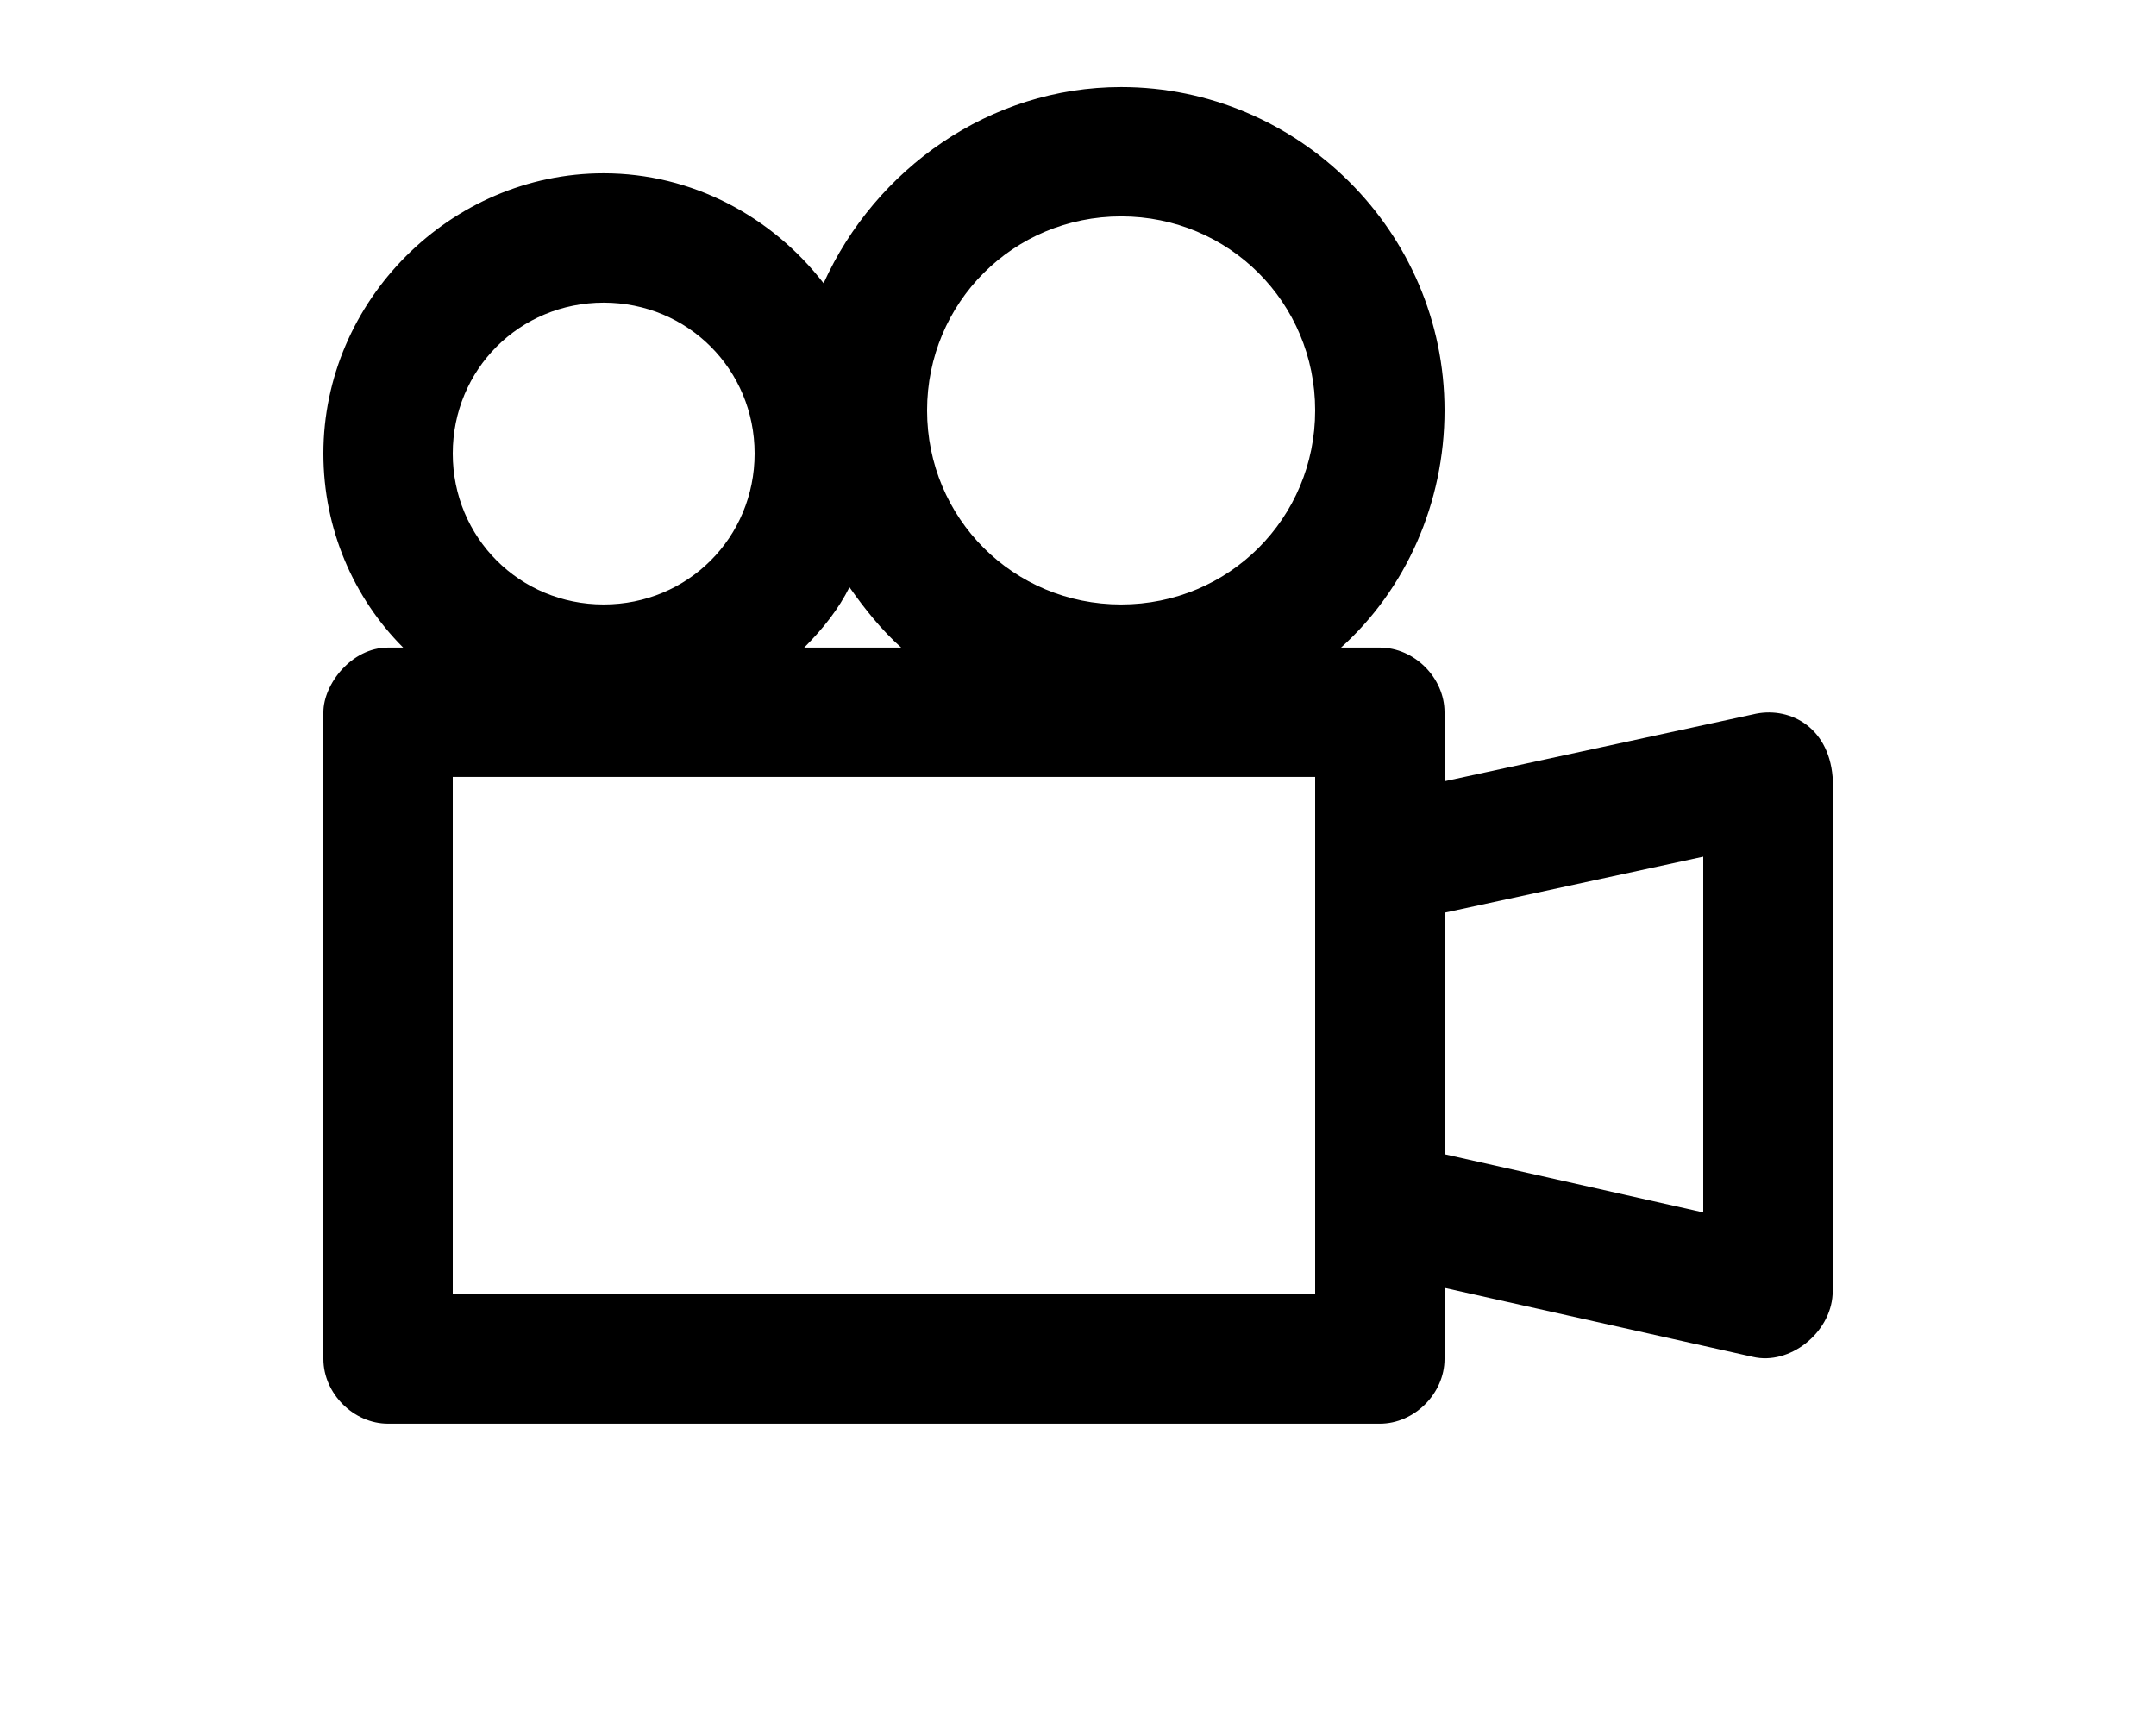
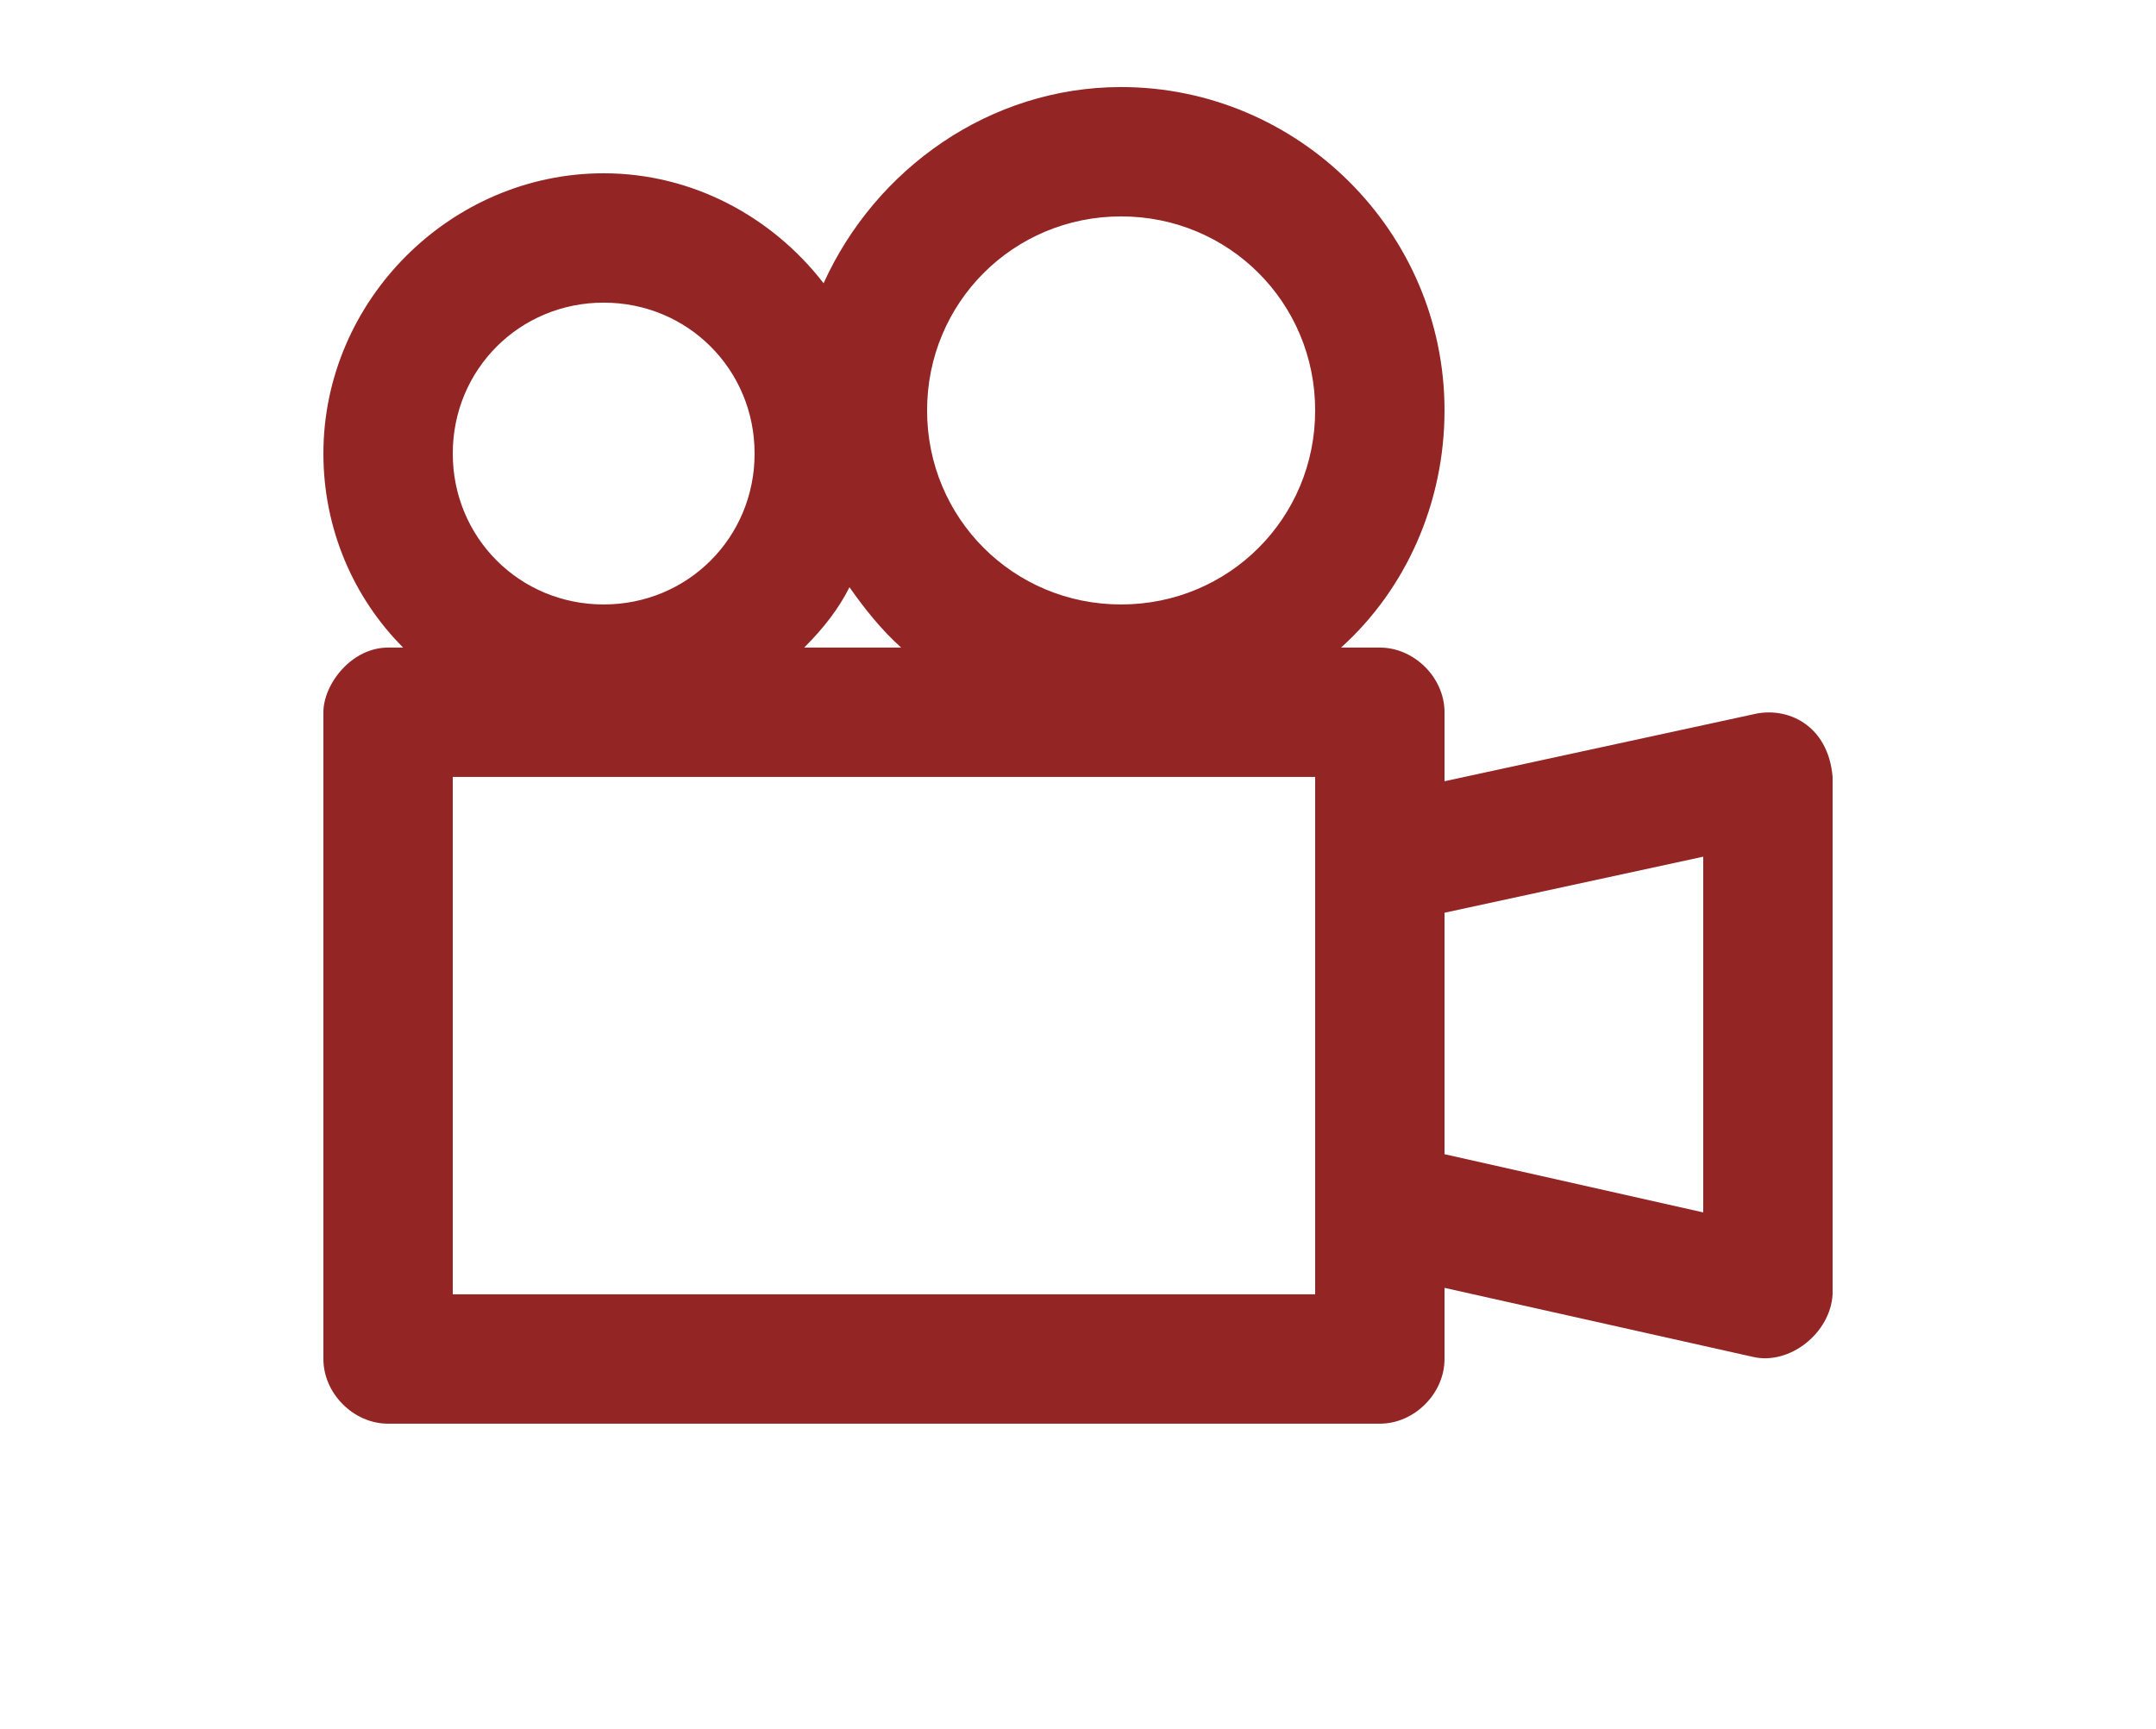
<svg xmlns="http://www.w3.org/2000/svg" version="1.1" id="Layer_1" x="0px" y="0px" viewBox="0 0 100 80.2" style="enable-background:new 0 0 100 80.2;" xml:space="preserve">
  <g transform="translate(0,-952.3622)">
-     <path d="M52.4,1018.4H64c1.6,0,3-1.4,3-3v-3.3l14.3,3.2c1.7,0.4,3.6-1.1,3.7-2.9v-24c-0.2-2.4-2.1-3.3-3.7-2.9L67,988.6v-3.2   c0-1.6-1.4-3-3-3h-1.8c3-2.7,4.8-6.7,4.8-11c0-8.3-6.8-15-15-15c-6.1,0-11.4,3.8-13.8,9.1c-2.4-3.1-6.1-5.1-10.2-5.1   c-7.1,0-13,5.9-13,13c0,3.5,1.4,6.7,3.7,9H18c-1.7,0-3,1.7-3,3v30c0,1.6,1.4,3,3,3h11.8 M52,962.4c5,0,9,4,9,9s-4,9-9,9s-9-4-9-9   S47,962.4,52,962.4z M28,966.4c3.9,0,7,3.1,7,7s-3.1,7-7,7s-7-3.1-7-7S24.1,966.4,28,966.4z M39.4,979.6c0.7,1,1.5,2,2.4,2.8h-4.5   C38.2,981.5,38.9,980.6,39.4,979.6z M21,988.4h40v24H21V988.4z M79,992.1v16.5l-12-2.7v-11.2L79,992.1z M37.2,1018.4h7.6H37.2z" />
+     <path style="fill:#932525;" d="M52.4,1018.4H64c1.6,0,3-1.4,3-3v-3.3l14.3,3.2c1.7,0.4,3.6-1.1,3.7-2.9v-24c-0.2-2.4-2.1-3.3-3.7-2.9L67,988.6v-3.2   c0-1.6-1.4-3-3-3h-1.8c3-2.7,4.8-6.7,4.8-11c0-8.3-6.8-15-15-15c-6.1,0-11.4,3.8-13.8,9.1c-2.4-3.1-6.1-5.1-10.2-5.1   c-7.1,0-13,5.9-13,13c0,3.5,1.4,6.7,3.7,9H18c-1.7,0-3,1.7-3,3v30c0,1.6,1.4,3,3,3h11.8 M52,962.4c5,0,9,4,9,9s-4,9-9,9s-9-4-9-9   S47,962.4,52,962.4z M28,966.4c3.9,0,7,3.1,7,7s-3.1,7-7,7s-7-3.1-7-7S24.1,966.4,28,966.4z M39.4,979.6c0.7,1,1.5,2,2.4,2.8h-4.5   C38.2,981.5,38.9,980.6,39.4,979.6z M21,988.4h40v24H21V988.4z M79,992.1v16.5l-12-2.7v-11.2L79,992.1z M37.2,1018.4h7.6H37.2z" />
  </g>
</svg>
